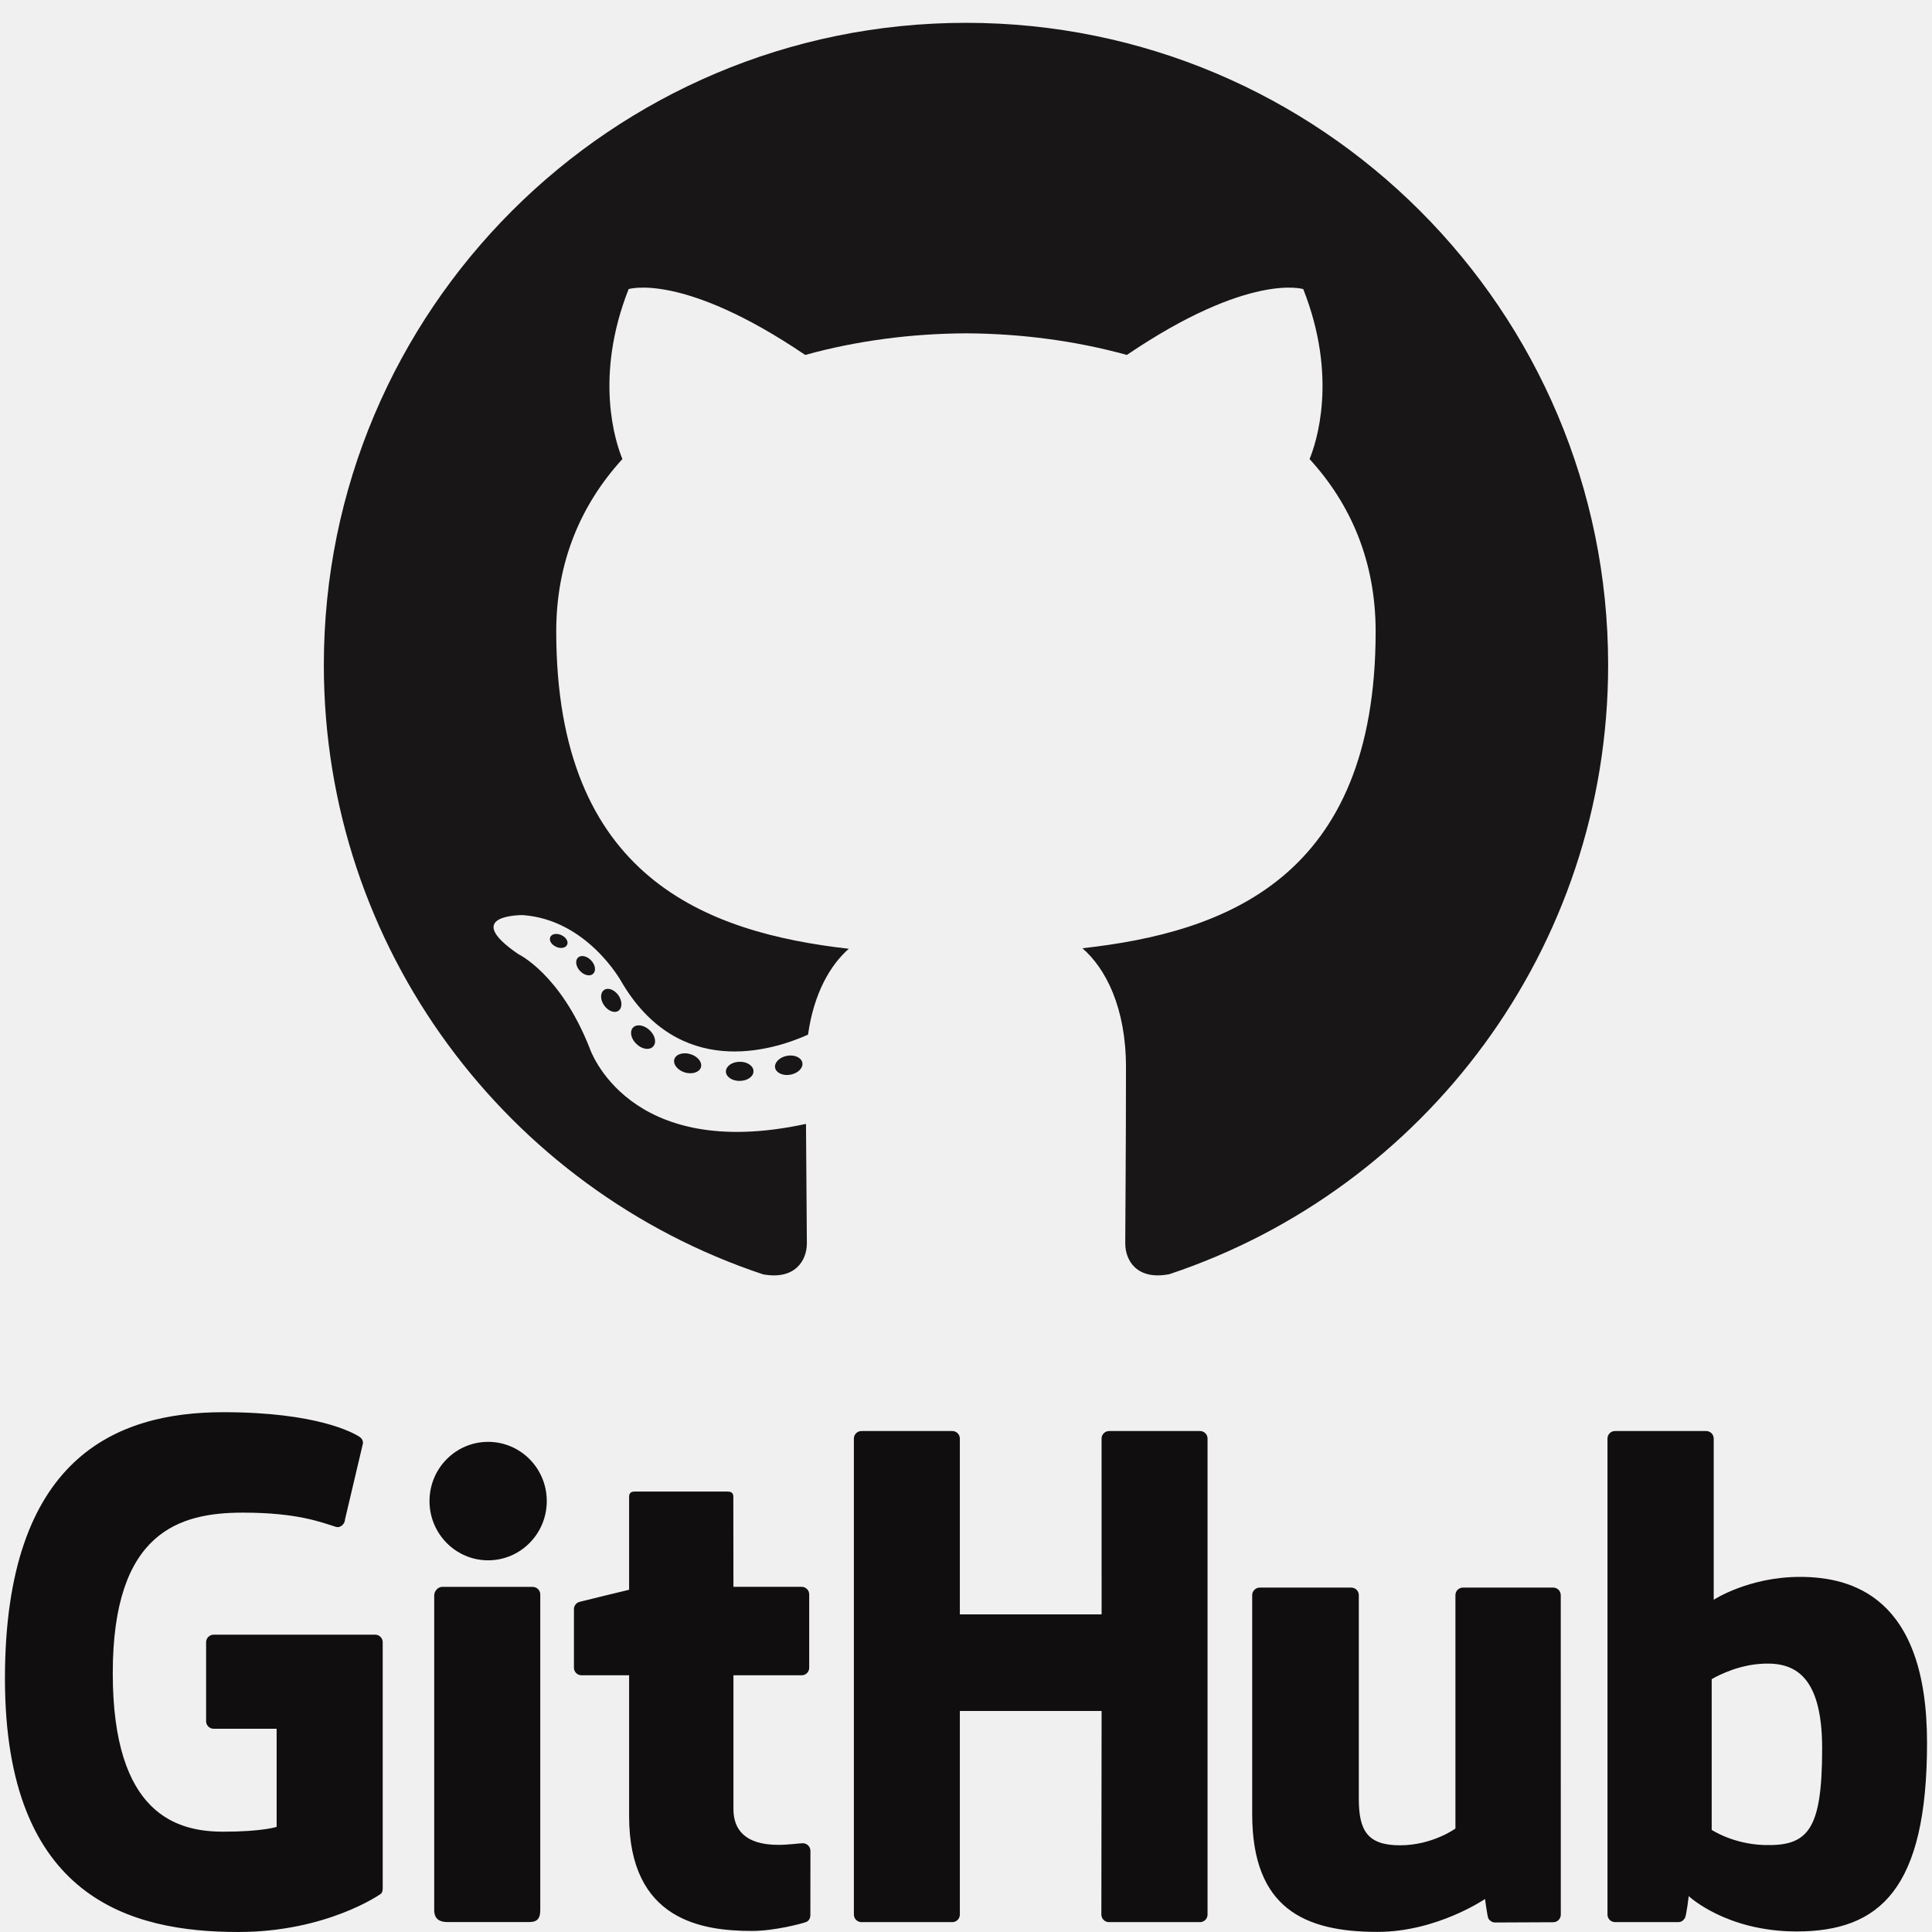
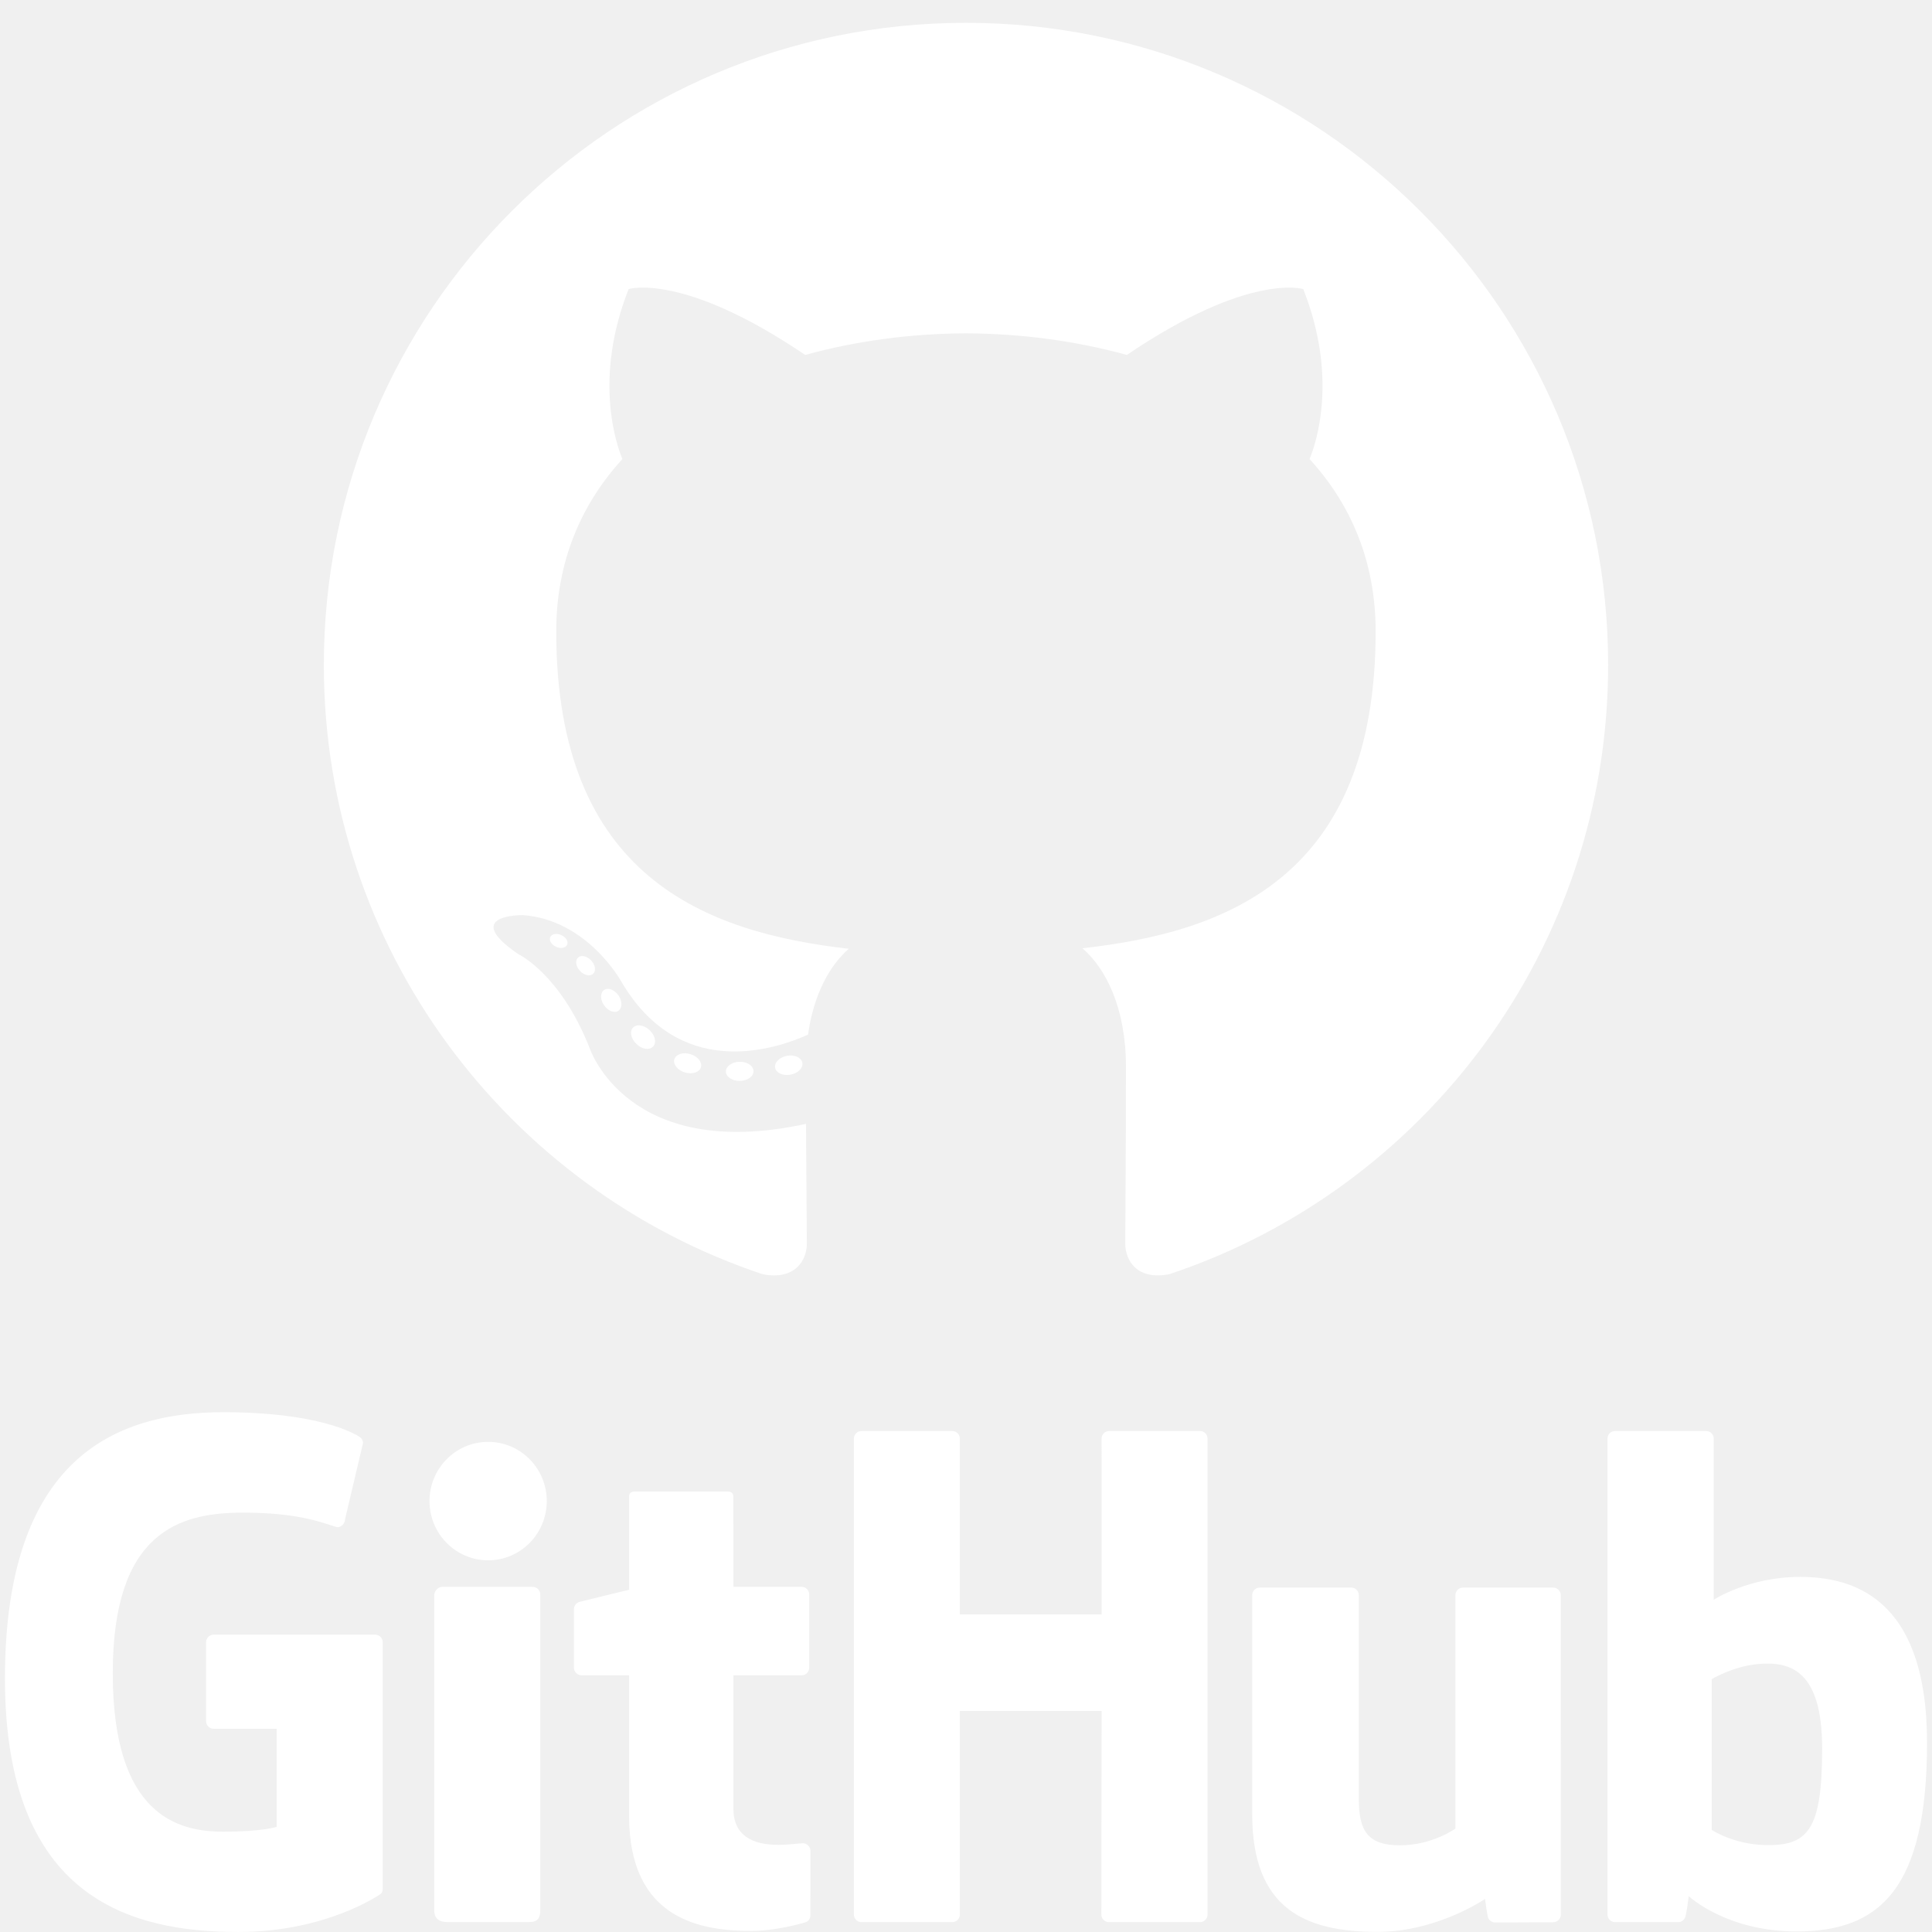
<svg xmlns="http://www.w3.org/2000/svg" viewBox="0 0 128 128">
-   <g fill="#181616">
+   <g fill="#ffffff">
    <path fill-rule="evenodd" clip-rule="evenodd" d="M64 1.512c-23.493 0-42.545 19.047-42.545 42.545 0 18.797 12.19 34.745 29.095 40.37 2.126.394 2.907-.923 2.907-2.047 0-1.014-.04-4.366-.058-7.92-11.837 2.573-14.334-5.02-14.334-5.02-1.935-4.918-4.724-6.226-4.724-6.226-3.86-2.64.29-2.586.29-2.586 4.273.3 6.523 4.385 6.523 4.385 3.794 6.504 9.953 4.623 12.38 3.536.383-2.75 1.485-4.628 2.702-5.69-9.45-1.075-19.384-4.724-19.384-21.026 0-4.645 1.662-8.44 4.384-11.42-.442-1.072-1.898-5.4.412-11.26 0 0 3.572-1.142 11.7 4.363 3.395-.943 7.035-1.416 10.65-1.432 3.616.017 7.258.49 10.658 1.432 8.12-5.504 11.688-4.362 11.688-4.362 2.316 5.86.86 10.187.418 11.26 2.728 2.978 4.378 6.774 4.378 11.42 0 16.34-9.953 19.938-19.427 20.99 1.526 1.32 2.886 3.91 2.886 7.88 0 5.692-.048 10.273-.048 11.674 0 1.13.766 2.458 2.922 2.04 16.896-5.632 29.07-21.574 29.07-40.365C106.545 20.56 87.497 1.512 64 1.512z" />
    <path d="M37.57 62.596c-.095.212-.428.275-.73.13-.31-.14-.482-.427-.382-.64.09-.216.424-.277.733-.132.31.14.486.43.38.642zM39.293 64.52c-.203.187-.6.1-.87-.198-.278-.297-.33-.694-.124-.884.208-.188.593-.1.87.197.28.3.335.693.123.884zm1.677 2.448c-.26.182-.687.012-.95-.367-.262-.377-.262-.83.005-1.013.264-.182.684-.018.95.357.262.385.262.84-.005 1.024zm2.298 2.368c-.233.257-.73.188-1.093-.163-.372-.343-.475-.83-.242-1.087.237-.257.736-.185 1.102.163.37.342.482.83.233 1.086zm3.172 1.374c-.104.334-.582.485-1.064.344-.482-.146-.796-.536-.7-.872.1-.336.582-.493 1.067-.342.48.144.795.53.696.87zm3.48.255c.013.35-.396.642-.902.648-.508.012-.92-.272-.926-.618 0-.354.4-.642.908-.65.506-.01.92.272.92.62zm3.24-.551c.06.342-.29.694-.793.787-.494.092-.95-.12-1.014-.46-.06-.35.297-.7.79-.792.503-.088.953.118 1.017.466zm0 0" />
  </g>
-   <path d="M24.855 108.302h-10.7a.5.5 0 00-.5.5v5.232a.5.5 0 00.5.5h4.173v6.5s-.937.32-3.53.32c-3.056 0-7.327-1.116-7.327-10.508 0-9.393 4.448-10.63 8.624-10.63 3.614 0 5.17.636 6.162.943.31.094.6-.216.6-.492l1.193-5.055a.468.468 0 00-.192-.39c-.403-.288-2.857-1.66-9.058-1.66-7.144 0-14.472 3.038-14.472 17.65 0 14.61 8.39 16.787 15.46 16.787 5.854 0 9.405-2.502 9.405-2.502.146-.08.162-.285.162-.38v-16.316a.5.5 0 00-.5-.5zM79.506 94.81H73.48a.5.5 0 00-.498.503l.002 11.644h-9.392V95.313a.5.5 0 00-.497-.503H57.07a.5.5 0 00-.498.503v31.53c0 .277.224.503.498.503h6.025a.5.5 0 00.497-.504v-13.486h9.392l-.016 13.486c0 .278.224.504.5.504h6.038a.5.5 0 00.497-.504v-31.53a.497.497 0 00-.497-.502zm-47.166.717c-2.144 0-3.884 1.753-3.884 3.923 0 2.167 1.74 3.925 3.884 3.925 2.146 0 3.885-1.758 3.885-3.925 0-2.17-1.74-3.923-3.885-3.923zm2.956 9.608H29.29c-.276 0-.522.284-.522.56v20.852c0 .613.382.795.876.795h5.41c.595 0 .74-.292.74-.805v-20.899a.5.5 0 00-.498-.502zm67.606.047h-5.98a.5.5 0 00-.496.504v15.46s-1.52 1.11-3.675 1.11-2.727-.977-2.727-3.088v-13.482a.5.5 0 00-.497-.504h-6.068a.502.502 0 00-.498.504v14.502c0 6.27 3.495 7.804 8.302 7.804 3.944 0 7.124-2.18 7.124-2.18s.15 1.15.22 1.285c.07.136.247.273.44.273l3.86-.017a.502.502 0 00.5-.504l-.003-21.166a.504.504 0 00-.5-.502zm16.342-.708c-3.396 0-5.706 1.515-5.706 1.515V95.312a.5.5 0 00-.497-.503H107a.5.5 0 00-.5.503v31.53a.5.5 0 00.5.503h4.192c.19 0 .332-.097.437-.268.103-.17.254-1.454.254-1.454s2.47 2.34 7.148 2.34c5.49 0 8.64-2.784 8.64-12.502s-5.03-10.988-8.428-10.988zm-2.36 17.764c-2.073-.063-3.48-1.004-3.48-1.004v-9.985s1.388-.85 3.09-1.004c2.153-.193 4.228.458 4.228 5.594 0 5.417-.935 6.486-3.837 6.398zm-63.689-.118c-.263 0-.937.107-1.63.107-2.22 0-2.973-1.032-2.973-2.368v-8.866h4.52a.5.5 0 00.5-.504v-4.856a.5.5 0 00-.5-.502h-4.52l-.007-5.97c0-.227-.116-.34-.378-.34h-6.16c-.238 0-.367.106-.367.335v6.17s-3.087.745-3.295.805a.5.5 0 00-.36.48v3.877a.5.5 0 00.497.503h3.158v9.328c0 6.93 4.86 7.61 8.14 7.61 1.497 0 3.29-.48 3.586-.59.18-.067.283-.252.283-.453l.004-4.265a.51.51 0 00-.5-.502z" fill="#100E0F" />
+   <path d="M24.855 108.302h-10.7a.5.5 0 00-.5.5v5.232a.5.5 0 00.5.5h4.173v6.5s-.937.32-3.53.32c-3.056 0-7.327-1.116-7.327-10.508 0-9.393 4.448-10.63 8.624-10.63 3.614 0 5.17.636 6.162.943.31.094.6-.216.6-.492l1.193-5.055a.468.468 0 00-.192-.39c-.403-.288-2.857-1.66-9.058-1.66-7.144 0-14.472 3.038-14.472 17.65 0 14.61 8.39 16.787 15.46 16.787 5.854 0 9.405-2.502 9.405-2.502.146-.08.162-.285.162-.38v-16.316a.5.5 0 00-.5-.5zM79.506 94.81H73.48a.5.5 0 00-.498.503l.002 11.644h-9.392V95.313a.5.5 0 00-.497-.503H57.07a.5.5 0 00-.498.503v31.53c0 .277.224.503.498.503h6.025a.5.5 0 00.497-.504v-13.486h9.392l-.016 13.486c0 .278.224.504.5.504h6.038a.5.5 0 00.497-.504v-31.53a.497.497 0 00-.497-.502zm-47.166.717c-2.144 0-3.884 1.753-3.884 3.923 0 2.167 1.74 3.925 3.884 3.925 2.146 0 3.885-1.758 3.885-3.925 0-2.17-1.74-3.923-3.885-3.923zm2.956 9.608H29.29c-.276 0-.522.284-.522.56v20.852c0 .613.382.795.876.795h5.41c.595 0 .74-.292.74-.805v-20.899a.5.5 0 00-.498-.502zm67.606.047h-5.98a.5.5 0 00-.496.504v15.46s-1.52 1.11-3.675 1.11-2.727-.977-2.727-3.088v-13.482a.5.5 0 00-.497-.504h-6.068a.502.502 0 00-.498.504v14.502c0 6.27 3.495 7.804 8.302 7.804 3.944 0 7.124-2.18 7.124-2.18s.15 1.15.22 1.285c.07.136.247.273.44.273l3.86-.017a.502.502 0 00.5-.504l-.003-21.166a.504.504 0 00-.5-.502zm16.342-.708c-3.396 0-5.706 1.515-5.706 1.515V95.312a.5.5 0 00-.497-.503H107a.5.5 0 00-.5.503v31.53a.5.5 0 00.5.503h4.192c.19 0 .332-.097.437-.268.103-.17.254-1.454.254-1.454s2.47 2.34 7.148 2.34c5.49 0 8.64-2.784 8.64-12.502s-5.03-10.988-8.428-10.988zm-2.36 17.764c-2.073-.063-3.48-1.004-3.48-1.004v-9.985s1.388-.85 3.09-1.004c2.153-.193 4.228.458 4.228 5.594 0 5.417-.935 6.486-3.837 6.398zm-63.689-.118c-.263 0-.937.107-1.63.107-2.22 0-2.973-1.032-2.973-2.368v-8.866h4.52a.5.5 0 00.5-.504v-4.856a.5.5 0 00-.5-.502h-4.52l-.007-5.97c0-.227-.116-.34-.378-.34h-6.16c-.238 0-.367.106-.367.335v6.17s-3.087.745-3.295.805a.5.5 0 00-.36.48v3.877a.5.5 0 00.497.503h3.158v9.328c0 6.93 4.86 7.61 8.14 7.61 1.497 0 3.29-.48 3.586-.59.18-.067.283-.252.283-.453l.004-4.265a.51.51 0 00-.5-.502z" fill="#ffffff" />
</svg>
